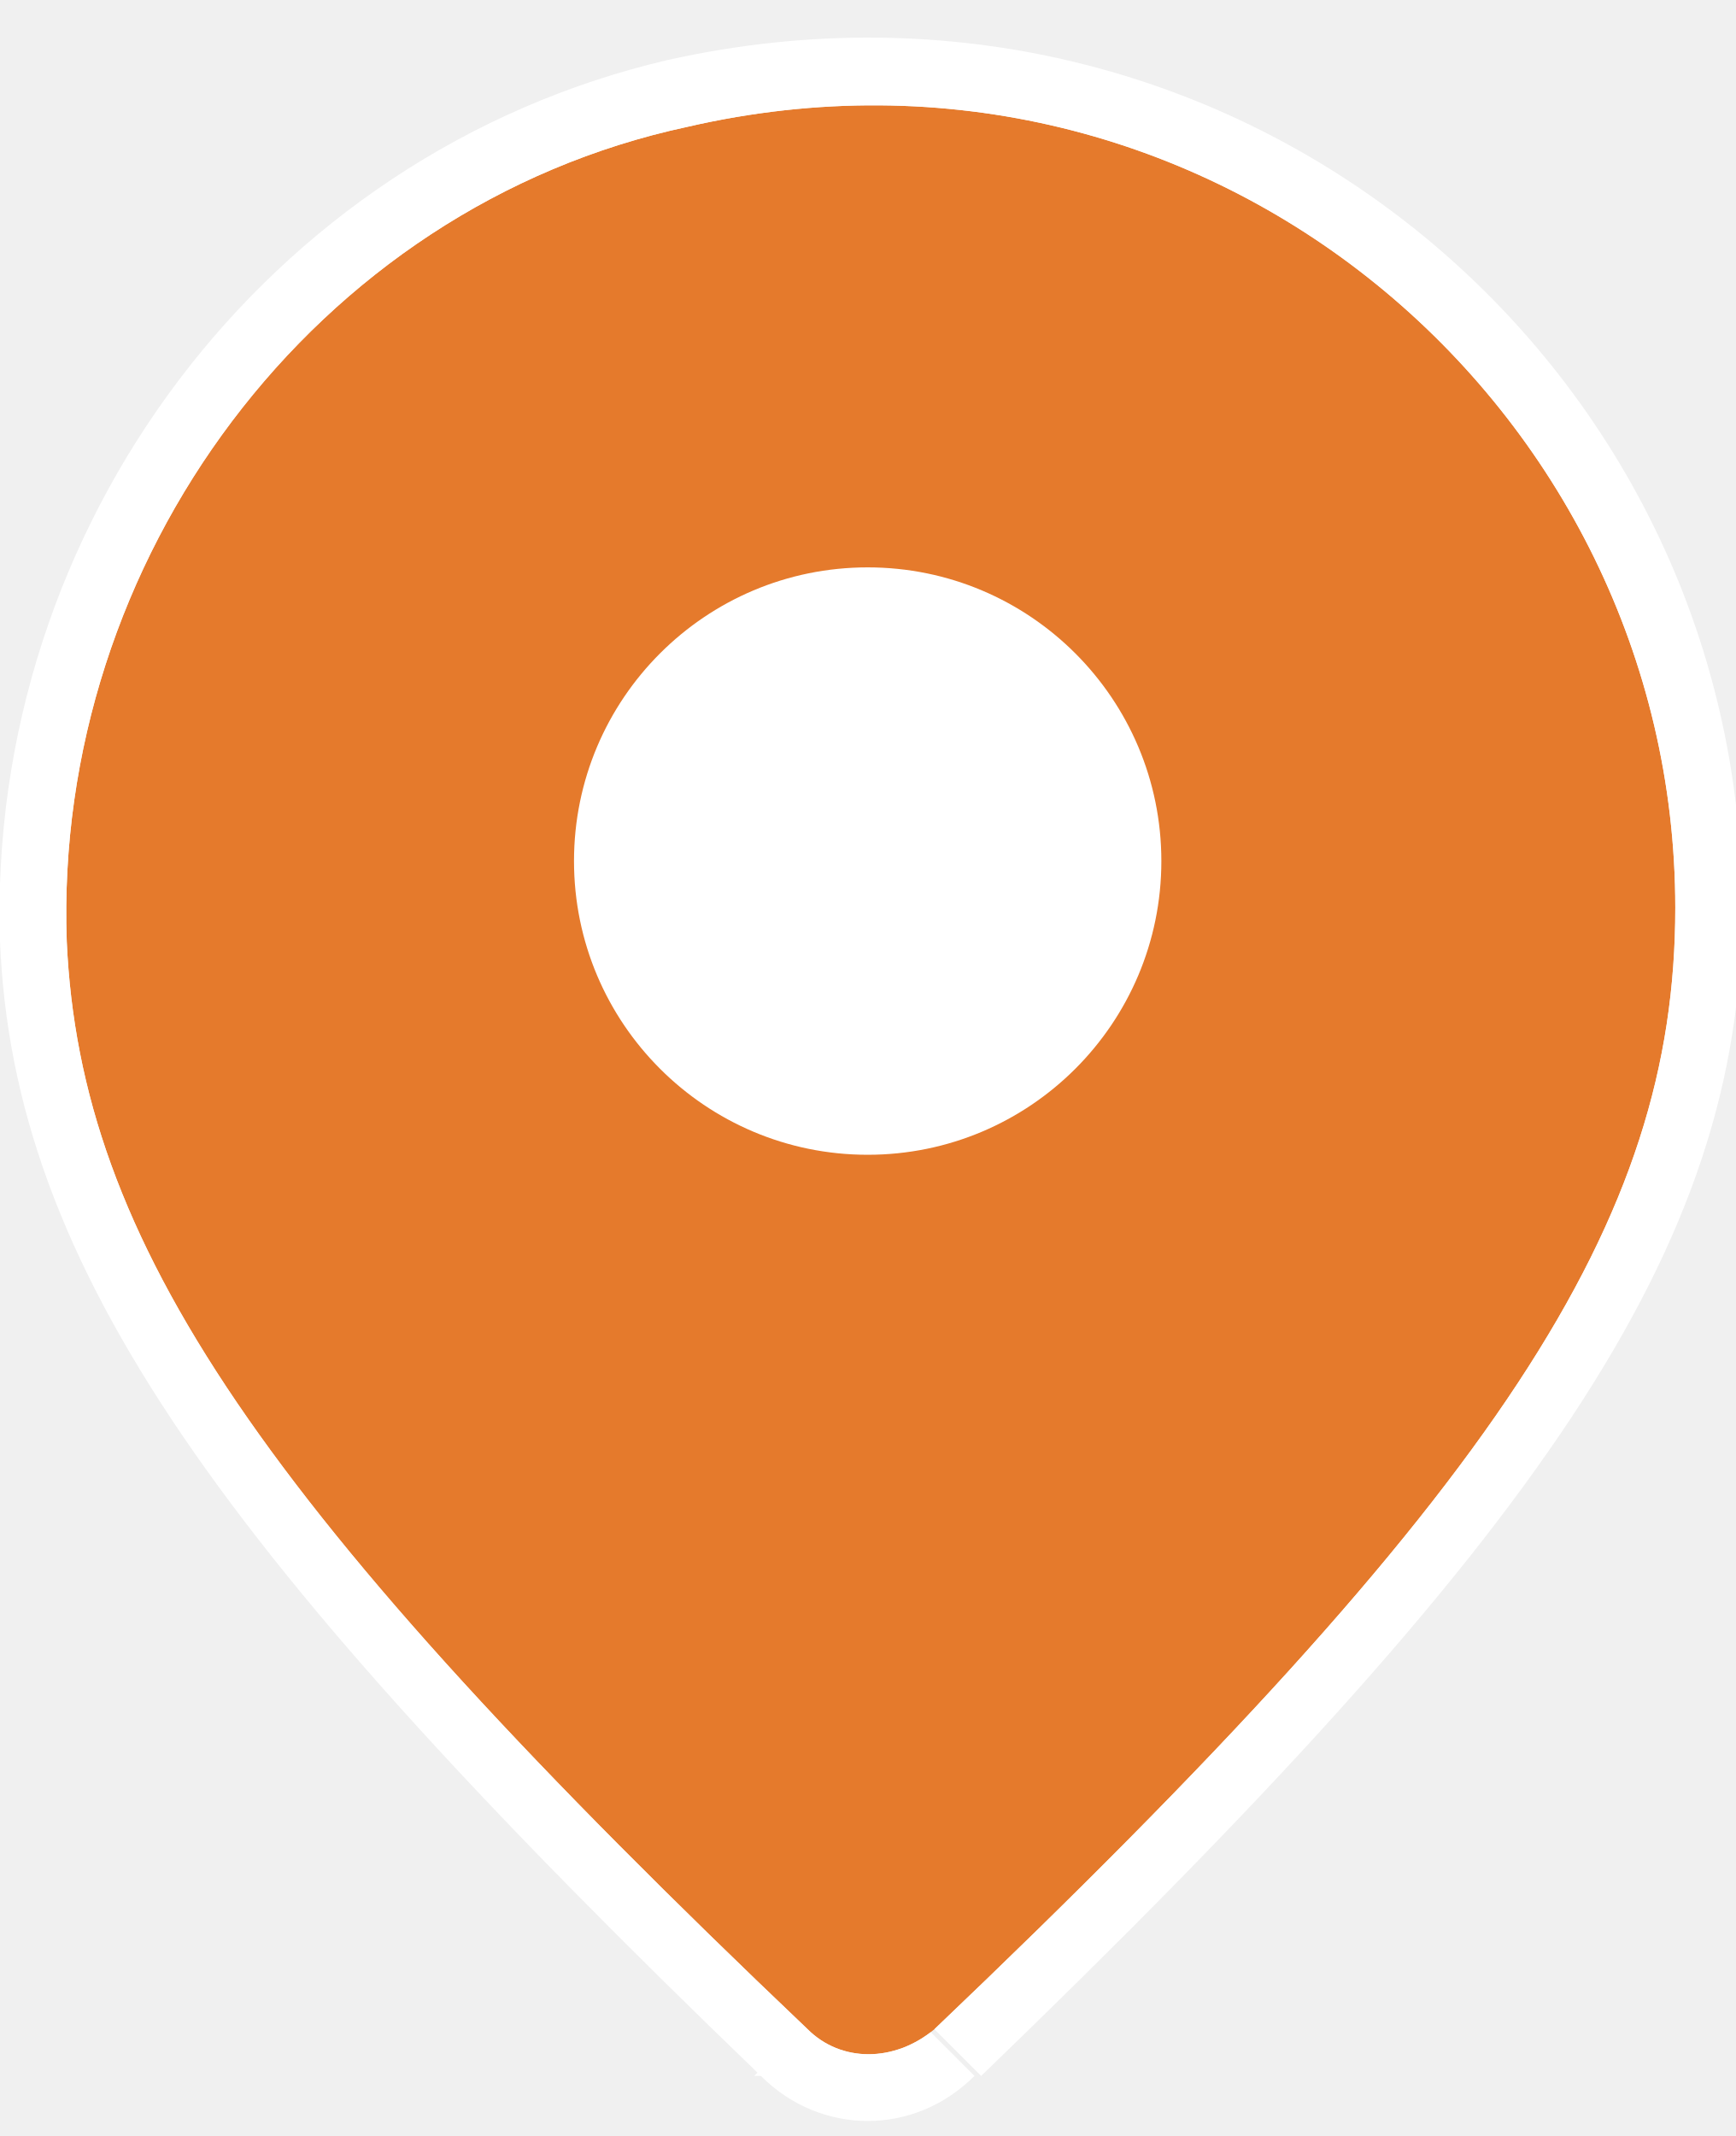
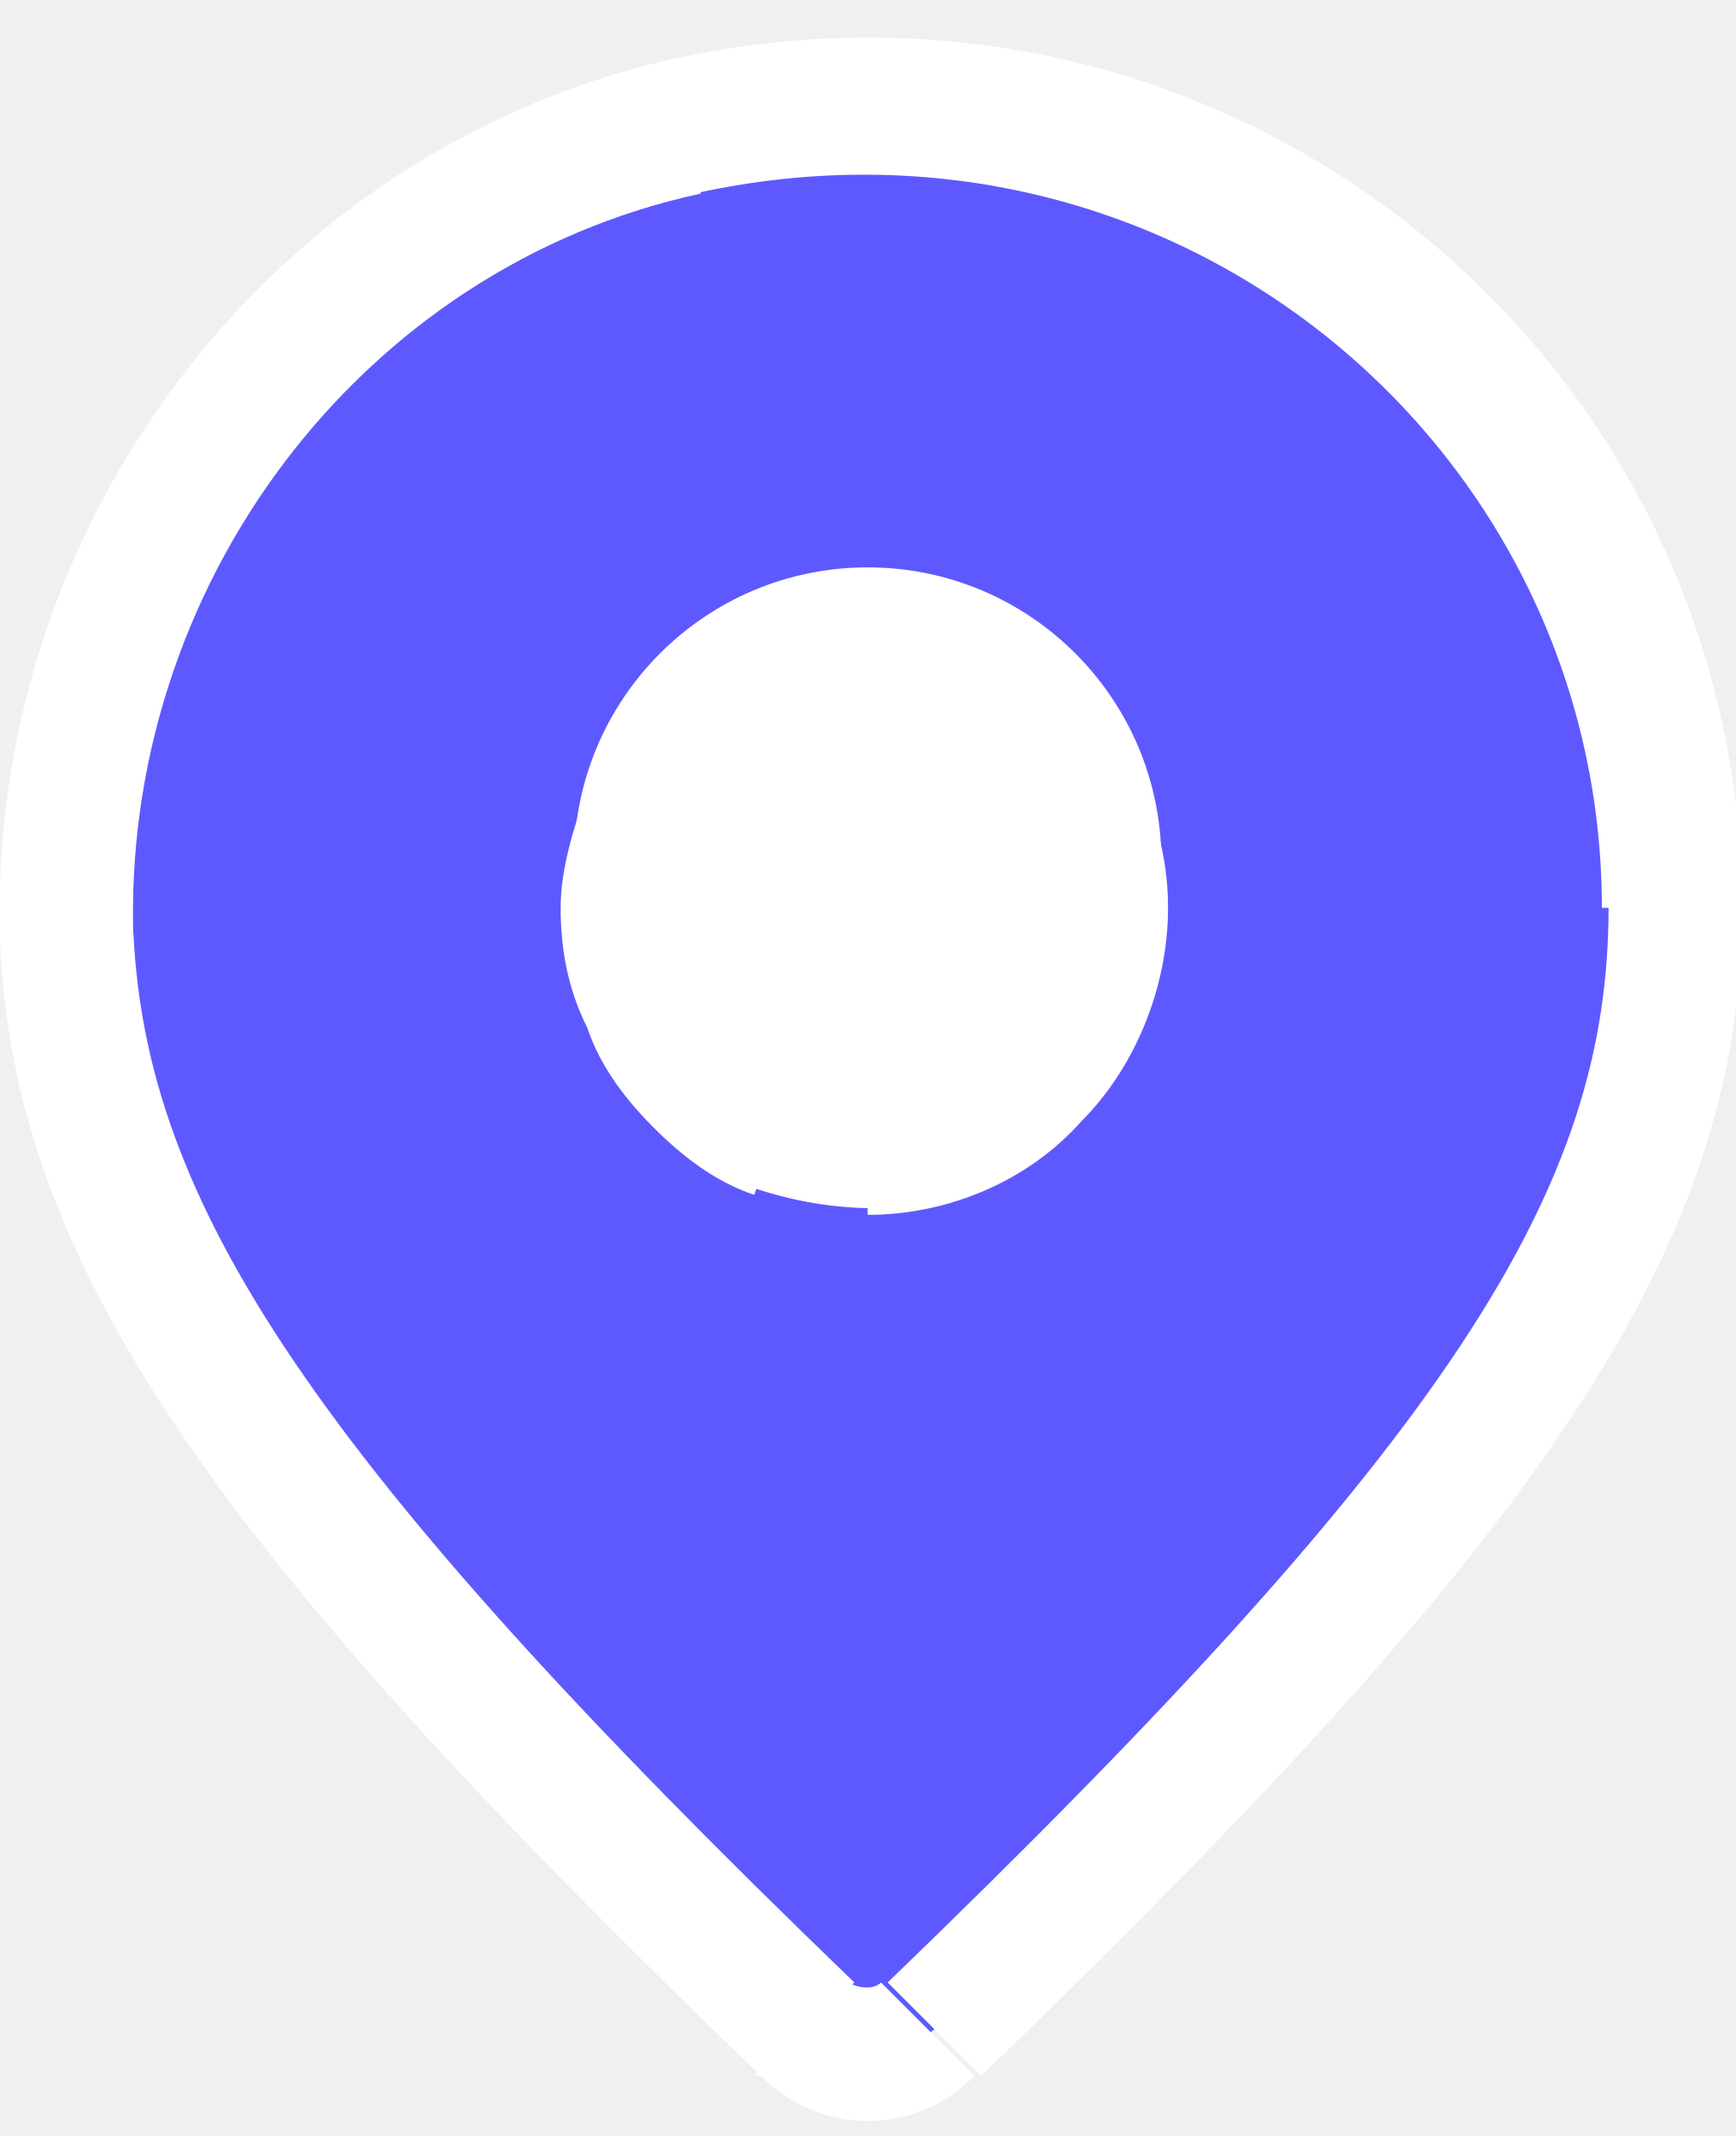
- <svg xmlns="http://www.w3.org/2000/svg" id="_레이어_1" data-name="레이어 1" version="1.1" viewBox="0 0 26 32">
+ <svg xmlns="http://www.w3.org/2000/svg" id="_레이어_1" data-name=" 레이어 1" version="1.1" viewBox="0 0 26 32">
  <defs>
    <style>
      .cls-1 {
-         mask: url(#mask);
+         fill: #5e59ff;
+         fill-rule: evenodd;
+       }
+ 
+       .cls-1, .cls-2 {
+         stroke-width: 0px;
      }

      .cls-2 {
-         fill: #e57a2c;
-       }
- 
-       .cls-2, .cls-3, .cls-4 {
-         stroke-width: 0px;
-       }
- 
-       .cls-2, .cls-4 {
-         fill-rule: evenodd;
-       }
- 
-       .cls-3 {
        fill: #fff;
      }
- 
-       .cls-4 {
-         fill: #000;
-       }
    </style>
-     <mask id="mask" x="0" y="-.4" width="27" height="33" maskUnits="userSpaceOnUse">
-       <g id="path-1-outside-1_970_5646" data-name="path-1-outside-1 970 5646">
-         <rect class="cls-3" y="-.4" width="27" height="33" />
-         <path class="cls-4" d="M13,17.1c-.5,0-.9,0-1.4-.2-.4-.2-.8-.4-1.2-.8-.3-.3-.6-.7-.8-1.2-.2-.4-.3-.9-.3-1.4s0-.9.3-1.4c.2-.4.4-.8.8-1.2.3-.3.7-.6,1.2-.8.4-.2.9-.3,1.4-.2.9,0,1.8.4,2.5,1.1.6.7,1,1.6,1,2.5s-.4,1.8-1,2.5c-.6.7-1.5,1-2.5,1.1ZM10.3,1.9C4.7,3.1.8,8.4,1,14.1c.2,4.5,2.9,8.5,11.1,16.3.5.5,1.3.5,1.9,0,8.5-8.1,11.1-12.1,11.1-16.8C25.1,6.1,18.1.1,10.3,1.9" />
-       </g>
-     </mask>
  </defs>
  <g>
-     <path class="cls-2" d="M13,17.1c-.5,0-.9,0-1.4-.2-.4-.2-.8-.4-1.2-.8-.3-.3-.6-.7-.8-1.2-.2-.4-.3-.9-.3-1.4s0-.9.3-1.4c.2-.4.4-.8.8-1.2.3-.3.7-.6,1.2-.8.4-.2.9-.3,1.4-.2.9,0,1.8.4,2.5,1.1.6.7,1,1.6,1,2.5s-.4,1.8-1,2.5c-.6.7-1.5,1-2.5,1.1ZM10.3,1.9C4.7,3.1.8,8.4,1,14.1c.2,4.5,2.9,8.5,11.1,16.3.5.5,1.3.5,1.9,0,8.5-8.1,11.1-12.1,11.1-16.8C25.1,6.1,18.1.1,10.3,1.9" />
-     <g class="cls-1">
-       <path class="cls-3" d="M13,17.1v1s0-1,0-1ZM13,10.1v-1s0,1,0,1ZM16.5,13.6h-1,1ZM1,14.1H0s1,0,1,0ZM12.1,30.4l-.7.7h0s.7-.7.7-.7ZM14,30.4l.7.7h0s-.7-.7-.7-.7ZM13,16.1c-.3,0-.7,0-1-.2l-.7,1.9c.6.2,1.2.3,1.8.3v-2ZM12,16c-.3-.1-.6-.3-.8-.5l-1.4,1.4c.4.4.9.8,1.5,1l.7-1.9ZM11.2,15.4c-.2-.2-.4-.5-.6-.8l-1.8.8c.2.6.6,1.1,1,1.5l1.4-1.4ZM10.6,14.6c-.1-.3-.2-.6-.2-1h-2c0,.6.1,1.2.4,1.8l1.8-.8ZM10.4,13.6c0-.3,0-.7.2-1l-1.8-.8c-.2.6-.4,1.2-.4,1.8h2ZM10.6,12.6c.1-.3.3-.6.6-.8l-1.4-1.4c-.4.4-.8.9-1,1.5l1.8.8ZM11.2,11.8c.2-.2.5-.4.8-.5l-.7-1.9c-.6.2-1.1.6-1.5,1l1.4,1.4ZM12,11.2c.3-.1.6-.2,1-.2v-2c-.6,0-1.2,0-1.7.3l.7,1.9ZM13,11.1c.7,0,1.3.3,1.8.8l1.4-1.4c-.8-.8-2-1.3-3.2-1.4v2ZM14.8,11.8c.5.5.7,1.1.7,1.8h2c0-1.2-.5-2.3-1.3-3.2l-1.4,1.4ZM15.5,13.6c0,.7-.3,1.3-.7,1.8l1.4,1.4c.8-.8,1.3-2,1.3-3.2h-2ZM14.8,15.4c-.5.5-1.1.7-1.8.8v2c1.2,0,2.4-.5,3.2-1.4l-1.4-1.4ZM10,.9C4,2.3-.2,7.9,0,14.1h2c-.2-5.3,3.4-10.1,8.5-11.2l-.4-2ZM0,14.1c.2,4.9,3.3,9.2,11.4,17l1.4-1.4C4.6,21.8,2.2,18,2,14H0ZM11.4,31.1c.9.9,2.3.9,3.2,0l-1.4-1.4c-.1.1-.3.1-.5,0l-1.4,1.4ZM14.7,31.1c8.4-8.1,11.4-12.4,11.4-17.5h-2c0,4.2-2.3,7.9-10.8,16.1l1.4,1.4ZM26.1,13.6C26.1,5.4,18.5-1,10,.9l.4,2c7.2-1.6,13.6,3.8,13.6,10.7h2Z" />
-     </g>
+     <path class="cls-1" d="M13,17.1c-.5,0-.9,0-1.4-.2-.4-.2-.8-.4-1.2-.8s-.6-.7-.8-1.2c-.2-.4-.3-.9-.3-1.4s0-.9.3-1.4c.2-.4.4-.8.8-1.2.3-.3.7-.6,1.2-.8.4-.2.9-.3,1.4-.2.9,0,1.8.4,2.5,1.1.6.7,1,1.6,1,2.5s-.4,1.8-1,2.5c-.6.7-1.5,1-2.5,1.1ZM10.3,1.9C4.7,3.1.8,8.4,1,14.1c.2,4.5,2.9,8.5,11.1,16.3.5.5,1.3.5,1.9,0,8.5-8.1,11.1-12.1,11.1-16.8C25.1,6.1,18.1.1,10.3,1.9" />
+     <path class="cls-2" d="M13,17.1v1-1ZM13,10.1v-1,1ZM16.5,13.6h-1,1ZM1,14.1H0h1ZM12.1,30.4l-.7.7h0l.7-.7ZM14,30.4l.7.7h0l-.7-.7ZM13,16.1c-.3,0-.7,0-1-.2l-.7,1.9c.6.2,1.2.3,1.8.3v-2h-.1ZM12,16c-.3-.1-.6-.3-.8-.5l-1.4,1.4c.4.4.9.8,1.5,1l.7-1.9ZM11.2,15.4c-.2-.2-.4-.5-.6-.8l-1.8.8c.2.6.6,1.1,1,1.5l1.4-1.4h0ZM10.6,14.6c-.1-.3-.2-.6-.2-1h-2c0,.6.1,1.2.4,1.8l1.8-.8ZM10.4,13.6c0-.3,0-.7.2-1l-1.8-.8c-.2.6-.4,1.2-.4,1.8h2ZM10.6,12.6c.1-.3.3-.6.6-.8l-1.4-1.4c-.4.4-.8.9-1,1.5l1.8.8h0ZM11.2,11.8c.2-.2.5-.4.8-.5l-.7-1.9c-.6.2-1.1.6-1.5,1l1.4,1.4ZM12,11.2c.3-.1.6-.2,1-.2v-2c-.6,0-1.2,0-1.7.3l.7,1.9ZM13,11.1c.7,0,1.3.3,1.8.8l1.4-1.4c-.8-.8-2-1.3-3.2-1.4,0,0,0,2,0,2ZM14.8,11.8c.5.5.7,1.1.7,1.8h2c0-1.2-.5-2.3-1.3-3.2,0,0-1.4,1.4-1.4,1.4ZM15.5,13.6c0,.7-.3,1.3-.7,1.8l1.4,1.4c.8-.8,1.3-2,1.3-3.2,0,0-2,0-2,0ZM14.8,15.4c-.5.5-1.1.7-1.8.8v2c1.2,0,2.4-.5,3.2-1.4,0,0-1.4-1.4-1.4-1.4ZM10,.9C4,2.3-.2,7.9,0,14.1h2c-.2-5.3,3.4-10.1,8.5-11.2l-.4-2h-.1ZM0,14.1c.2,4.9,3.3,9.2,11.4,17l1.4-1.4C4.6,21.8,2.2,18,2,14H0ZM11.4,31.1c.9.9,2.3.9,3.2,0l-1.4-1.4c-.1.1-.3.1-.5,0l-1.4,1.4h0ZM14.7,31.1c8.4-8.1,11.4-12.4,11.4-17.5h-2c0,4.2-2.3,7.9-10.8,16.1,0,0,1.4,1.4,1.4,1.4ZM26.1,13.6C26.1,5.4,18.5-1,10,.9l.4,2c7.2-1.6,13.6,3.8,13.6,10.7h2.1Z" />
  </g>
-   <circle class="cls-3" cx="13" cy="12.9" r="4.4" />
+   <circle class="cls-2" cx="13" cy="12.9" r="4.4" />
</svg>
